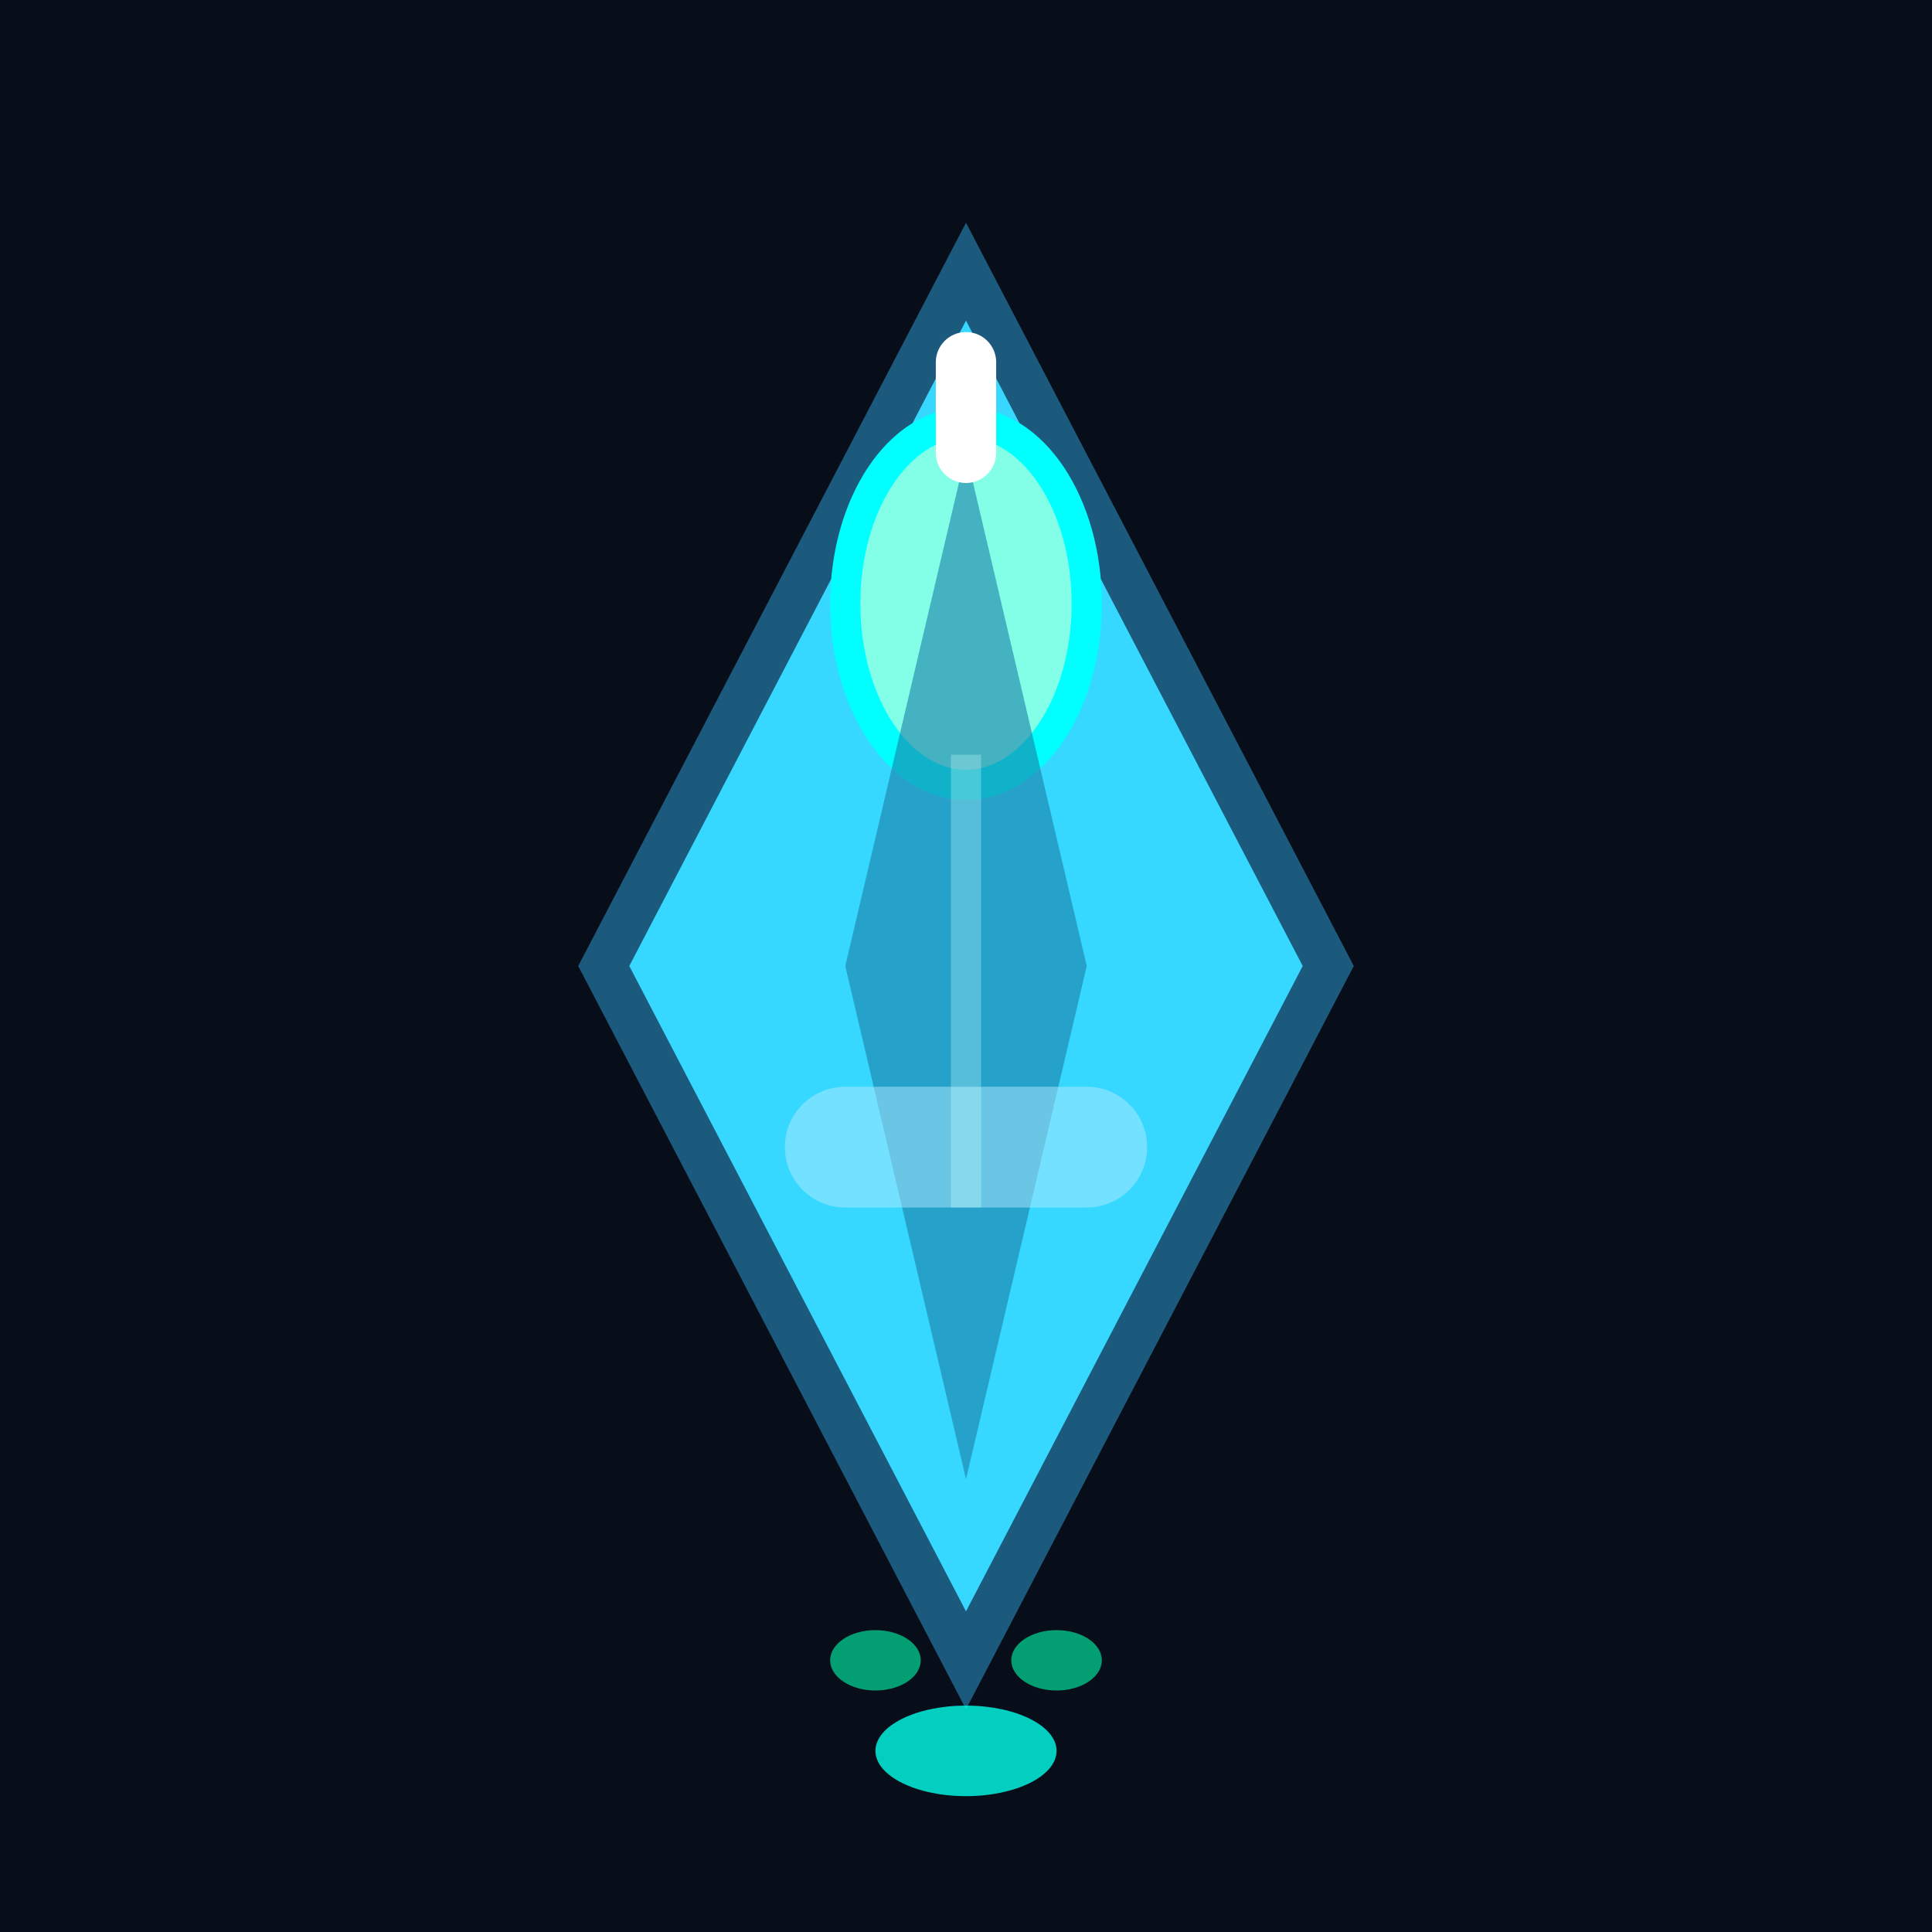
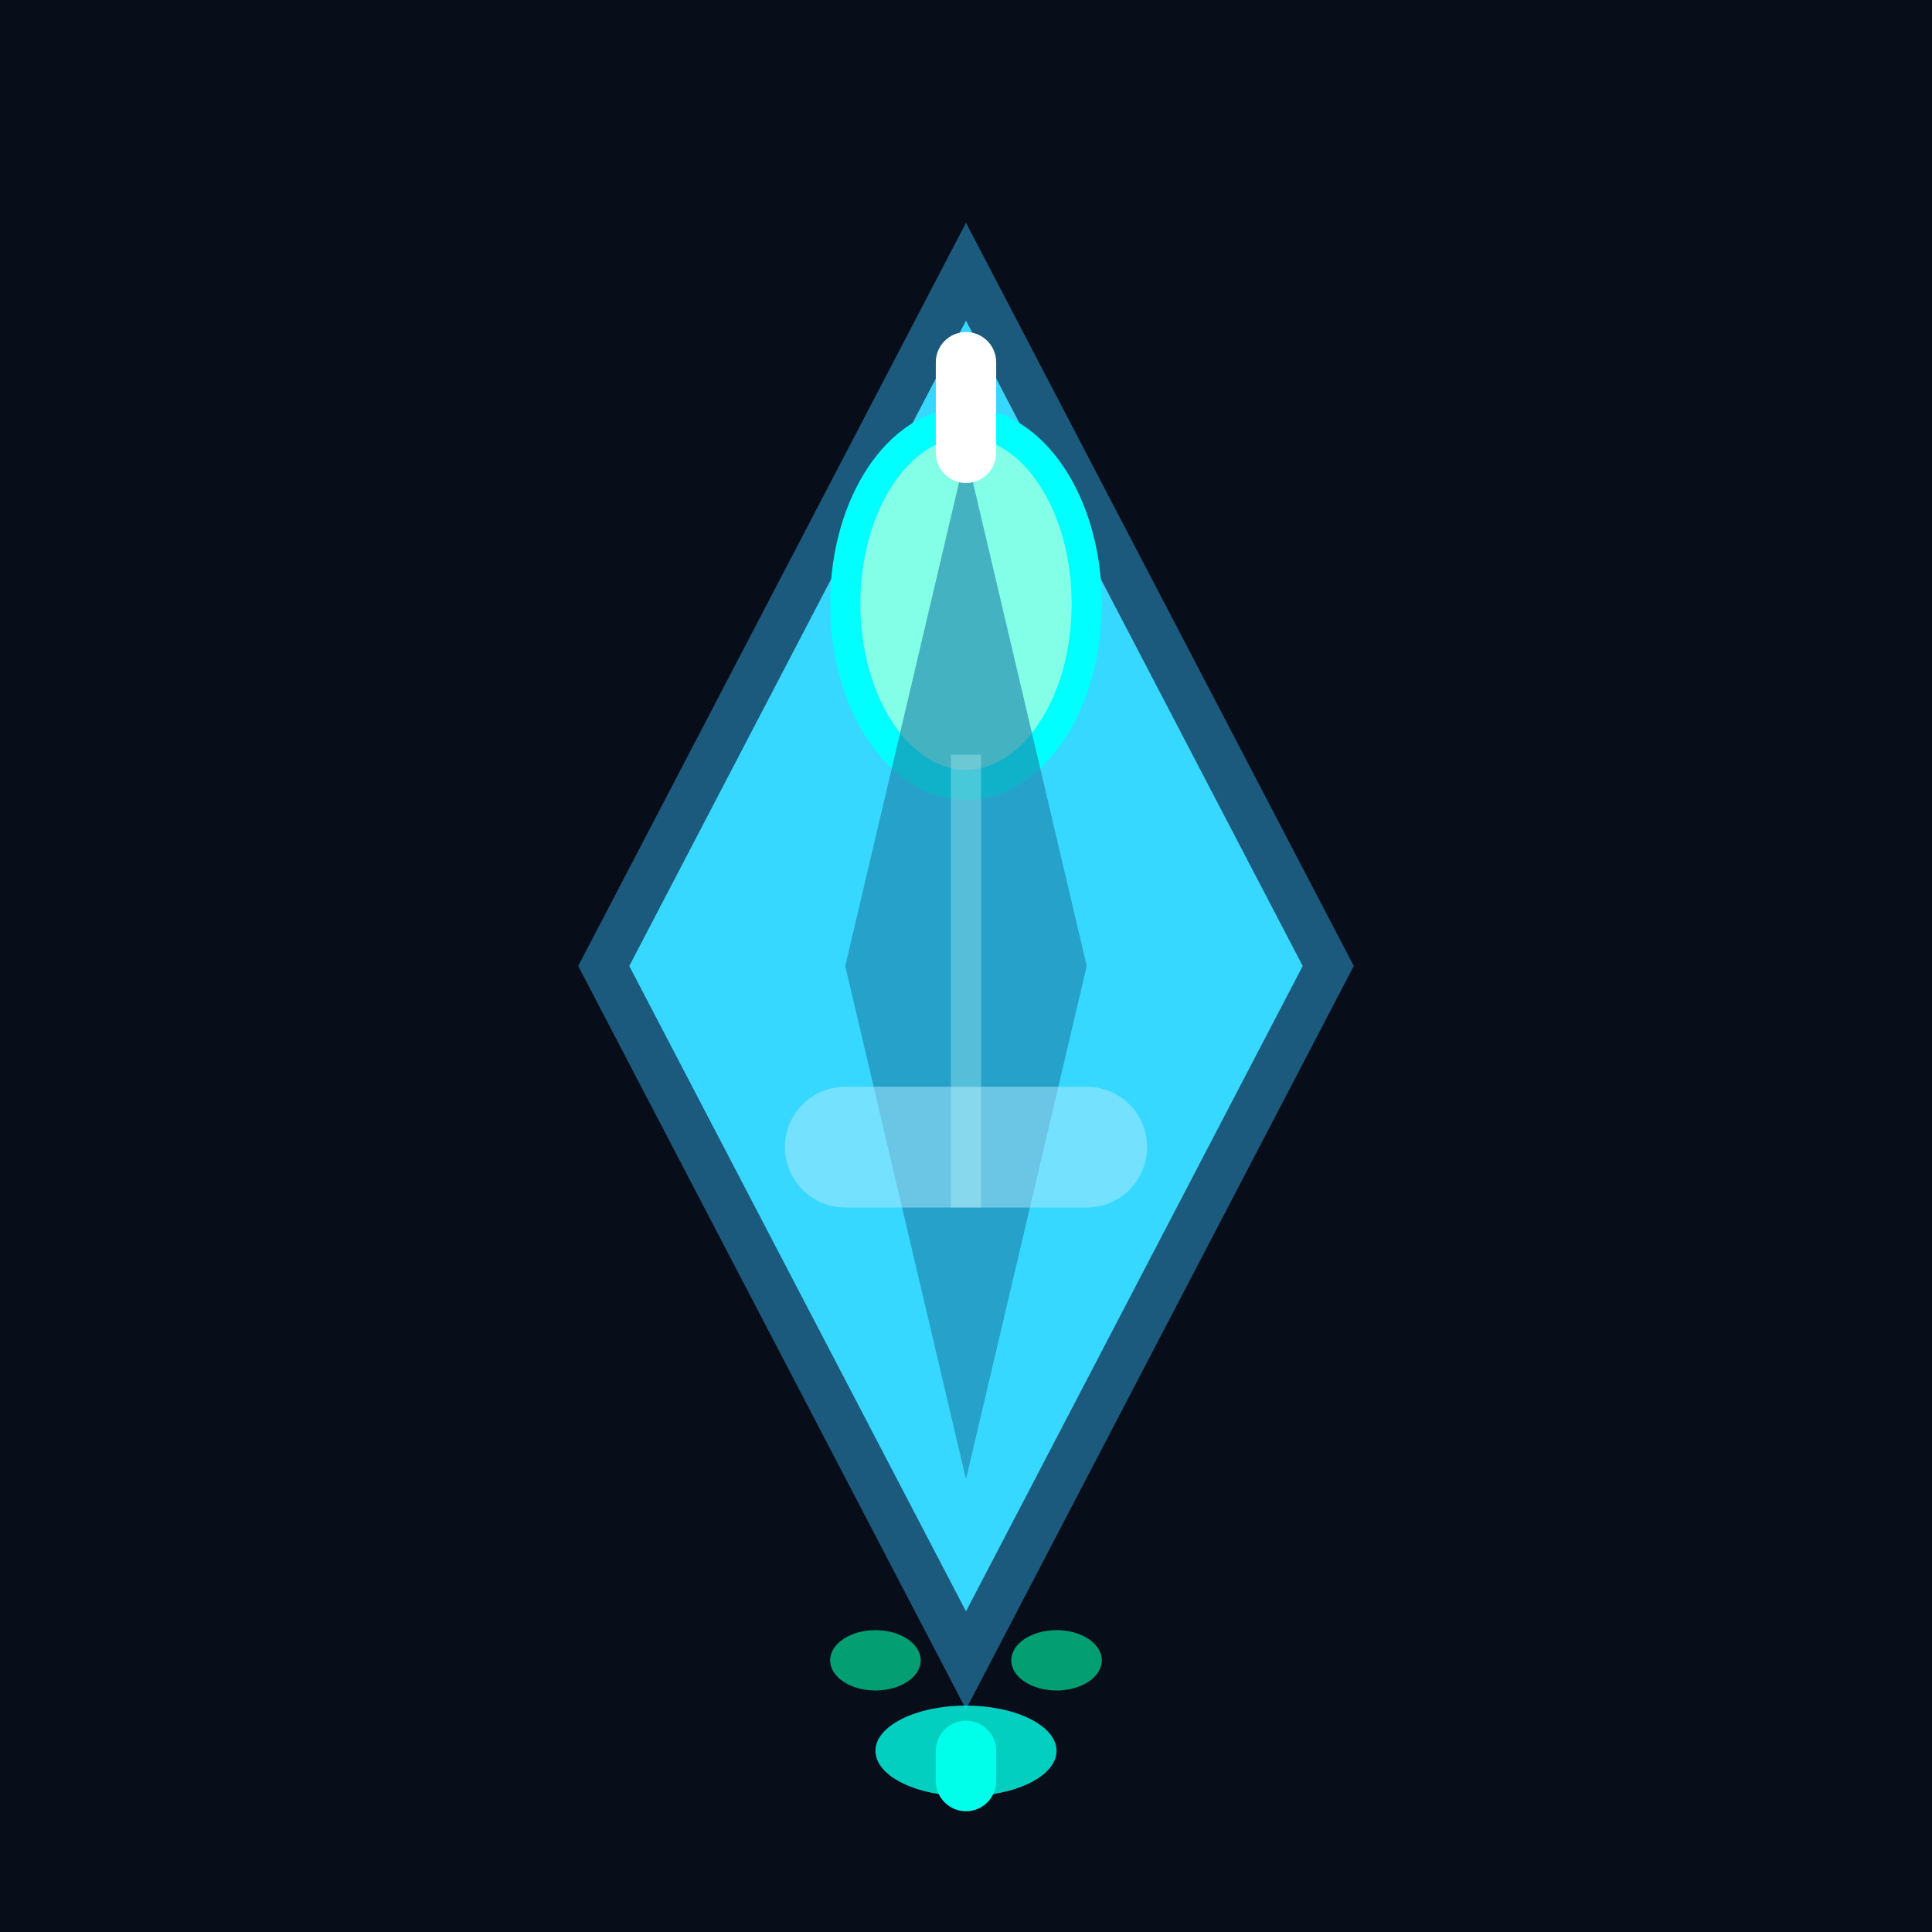
<svg width="128" height="128" viewBox="0 0 128 128">
  <rect width="128" height="128" fill="#080d1a" />
  <polygon points="64,18 88,64 64,110 40,64" fill="#36d8ff" stroke="#1c5a7d" stroke-width="3" />
  <ellipse cx="64" cy="40" rx="8" ry="12" fill="#82ffe6" stroke="#0ff" stroke-width="2" />
  <polygon points="64,30 72,64 64,98 56,64" fill="#1b7fa6" opacity="0.6" />
  <rect x="52" y="72" width="24" height="8" rx="4" fill="#b0eaff" opacity="0.5" />
  <ellipse cx="64" cy="116" rx="6" ry="3" fill="#00ffea" opacity="0.8" />
  <ellipse cx="58" cy="110" rx="3" ry="2" fill="#00ffae" opacity="0.6" />
  <ellipse cx="70" cy="110" rx="3" ry="2" fill="#00ffae" opacity="0.6" />
-   <rect x="62" y="22" width="4" height="10" rx="2" fill="#fff" />
+   <rect x="62" y="114" width="4" height="6" rx="2" fill="#00ffea" class="engine" />
+   <rect x="62" y="22" width="4" height="10" rx="2" fill="#fff" class="turret" />
  <polyline points="64,50 64,64 64,80" stroke="#caffff" stroke-width="2" fill="none" opacity="0.3" />
</svg>
